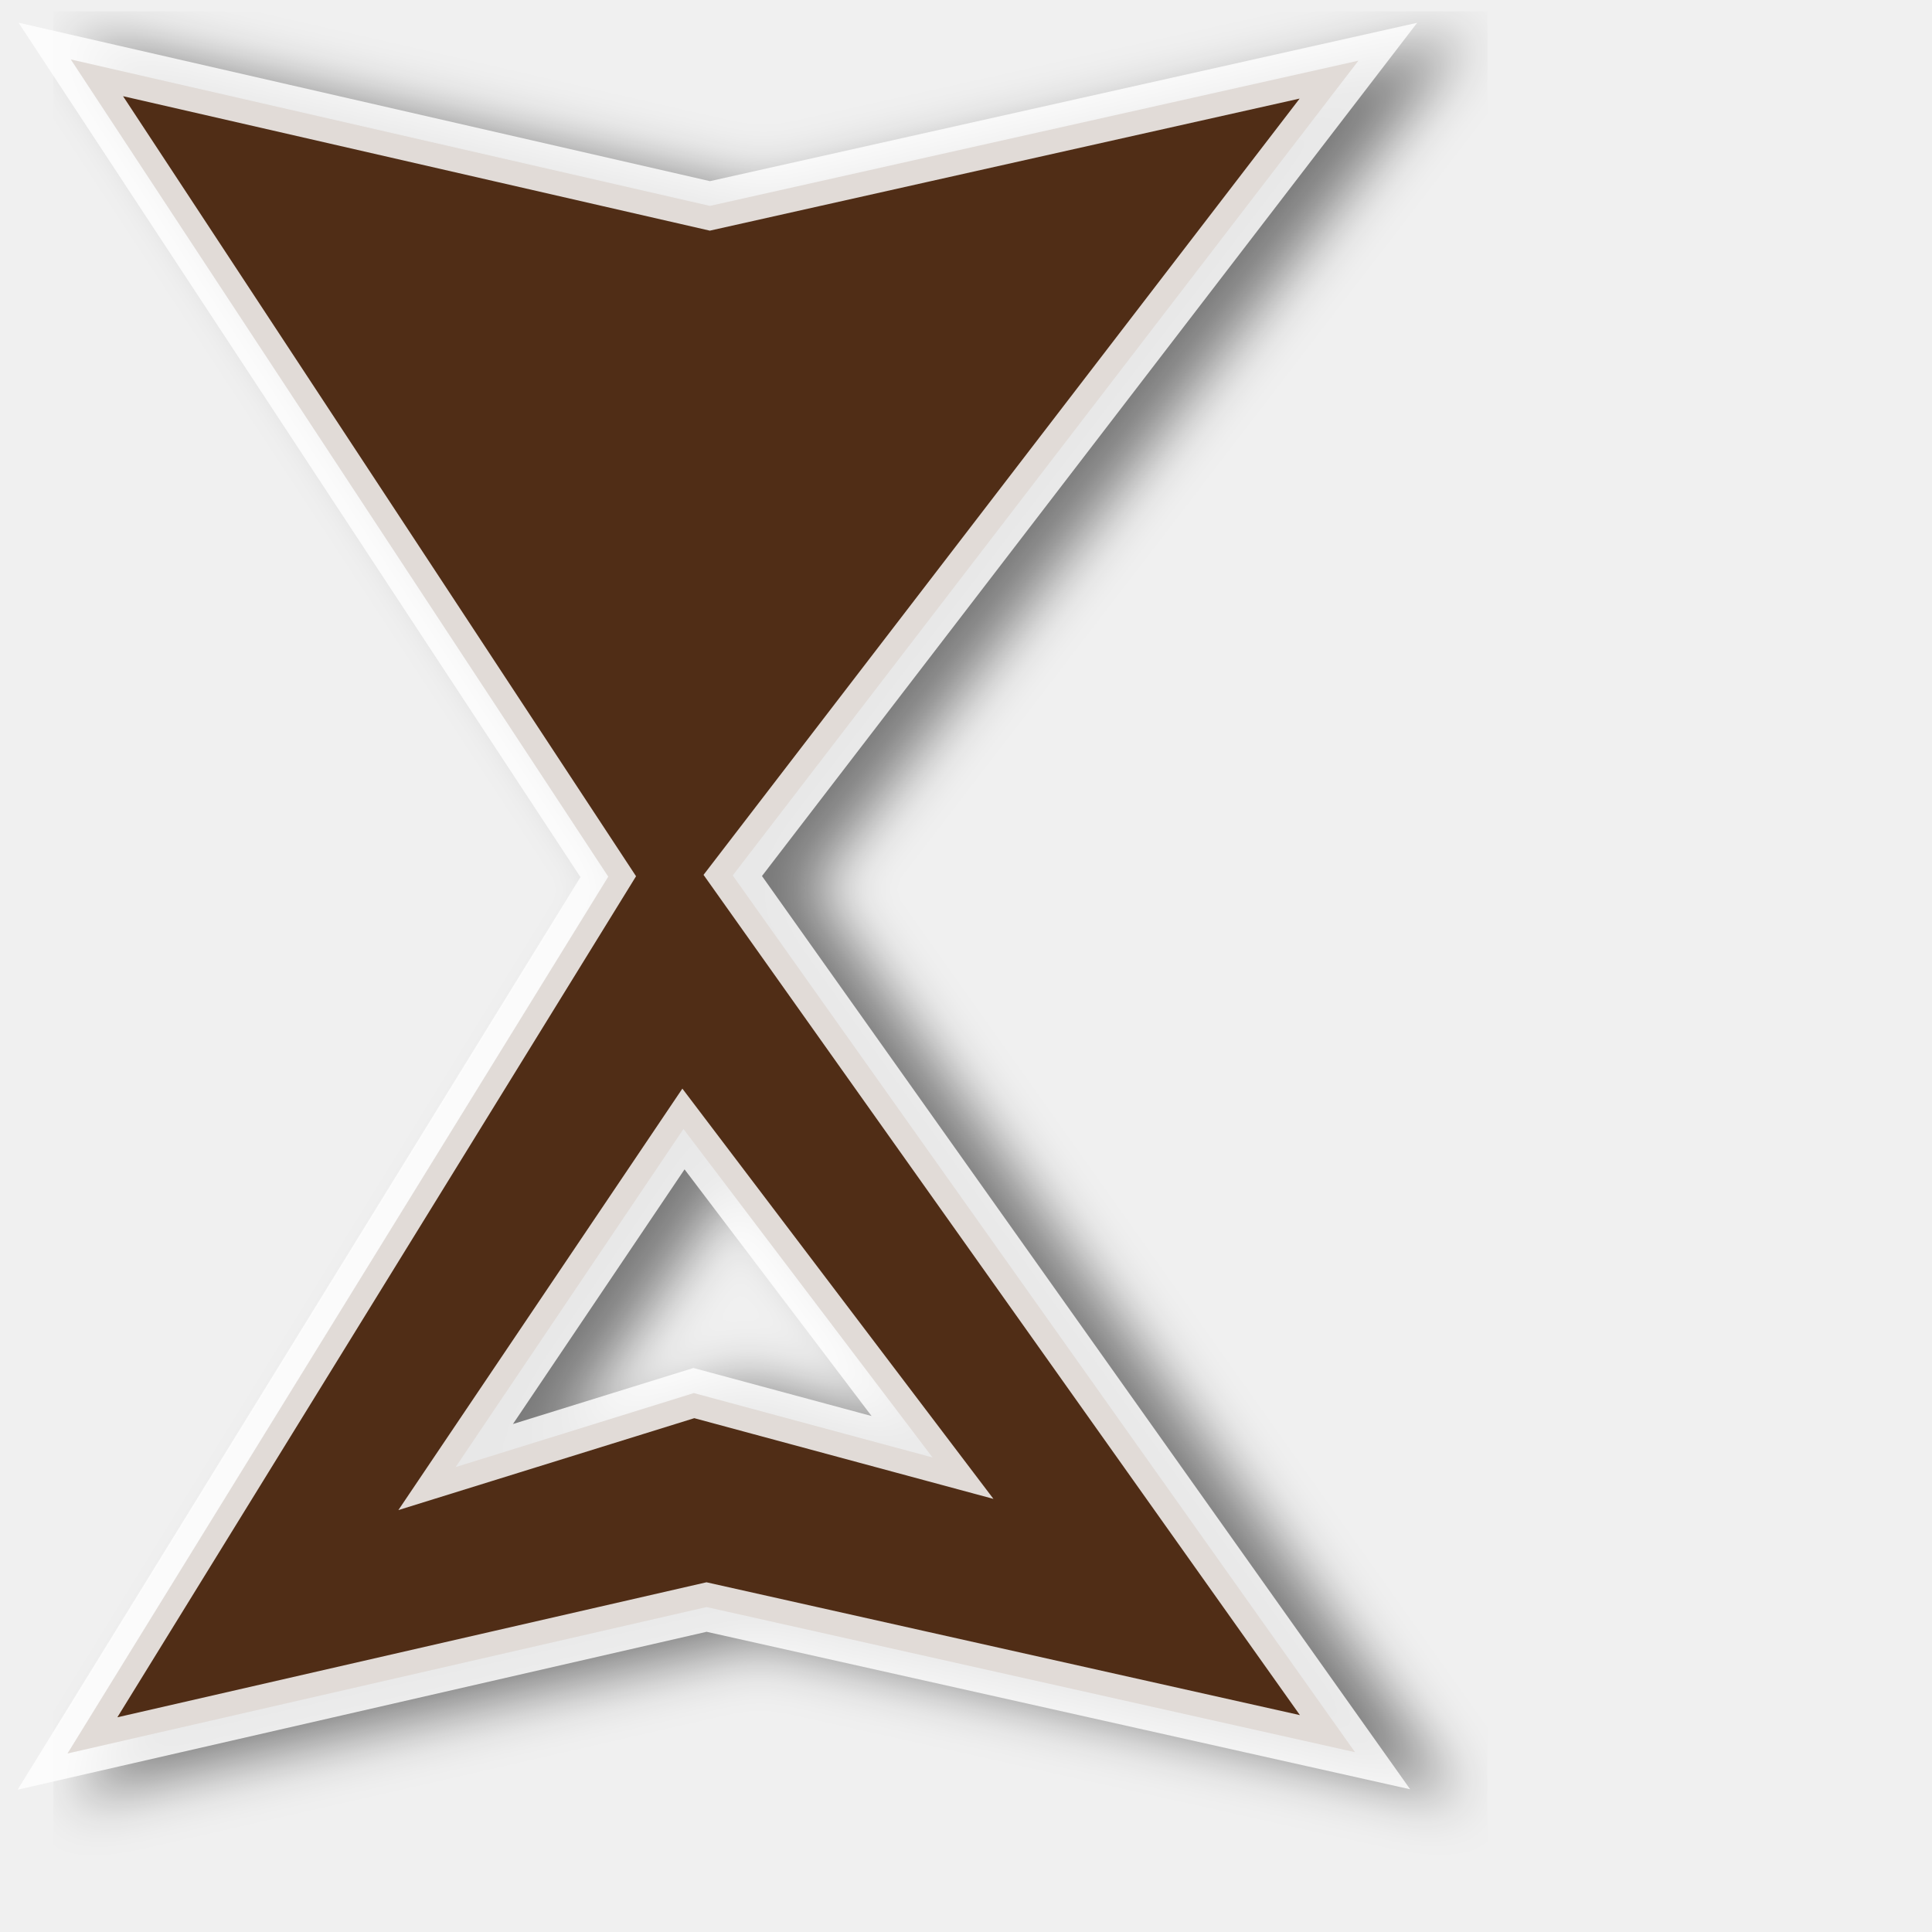
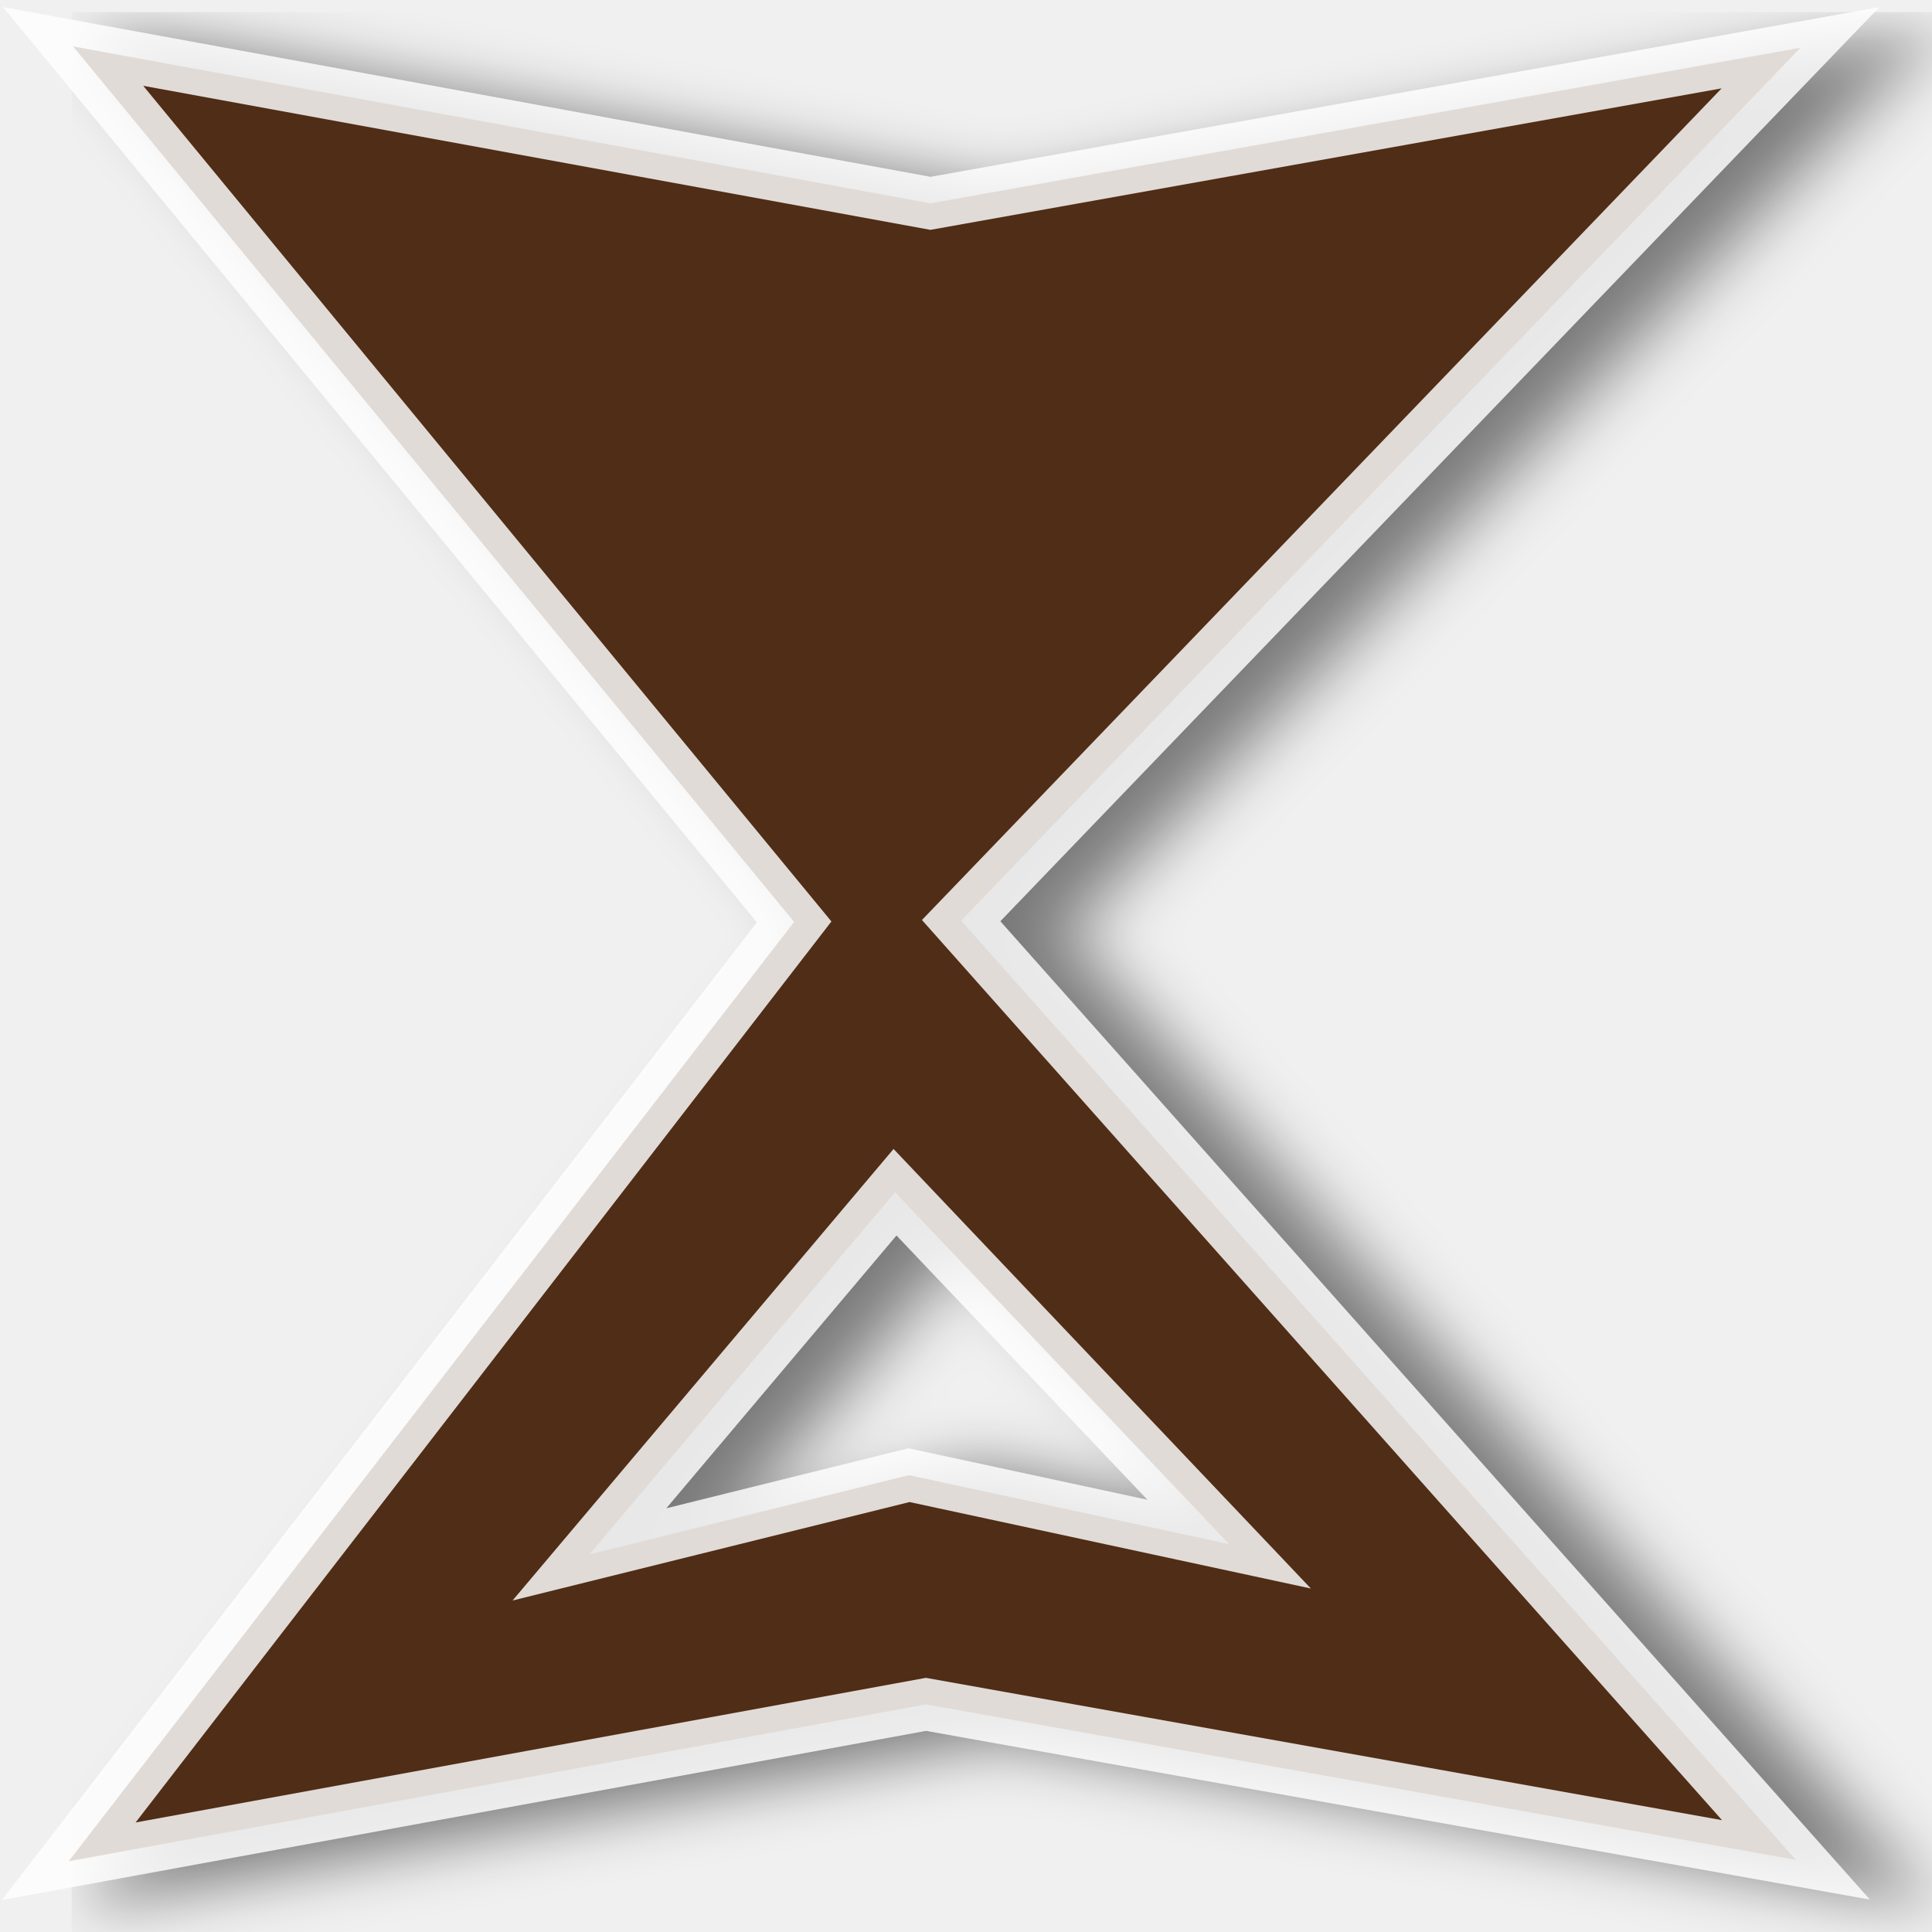
- <svg xmlns="http://www.w3.org/2000/svg" version="1.1" id="svg2" width="40" height="40" viewBox="0 0 40 40">
+ <svg xmlns="http://www.w3.org/2000/svg" version="1.1" id="svg2" width="32" height="32" viewBox="0 0 32 32">
  <defs id="defs6">
-     <marker orient="auto" refY="0.0" refX="0.0" id="Arrow1Lstart" style="overflow:visible">
-       <path id="path1651" d="M 0.0,0.0 L 5.0,-5.0 L -12.5,0.0 L 5.0,5.0 L 0.0,0.0 z " style="fill-rule:evenodd;stroke:#000000;stroke-width:1.0pt" transform="scale(0.8) translate(12.5,0)" />
+     <marker orient="auto" refY="0" refX="0" id="Arrow1Lstart" style="overflow:visible">
+       <path id="path1651" d="M 0,0 5,-5 -12.5,0 5,5 Z" style="fill-rule:evenodd;stroke:#000000;stroke-width:1pt" transform="matrix(0.8,0,0,0.8,10,0)" />
    </marker>
    <clipPath clipPathUnits="userSpaceOnUse" id="clipPath1628">
      <g style="fill:#502d16;fill-opacity:1;stroke:#ffffff;stroke-width:0.804;stroke-linecap:round;stroke-linejoin:round;stroke-miterlimit:4;stroke-dasharray:none;stroke-opacity:1;paint-order:normal" id="use1630">
        <g id="g1971" style="fill:#502d16;fill-opacity:1;stroke:#ffffff;stroke-width:0.266;stroke-linecap:round;stroke-linejoin:round;stroke-miterlimit:4;stroke-dasharray:none;stroke-opacity:1;paint-order:normal;image-rendering:auto" transform="matrix(3.131089,0,0,2.922371,-1.593266,0.1587307)">
-           <path id="path1969" d="m 0.098,0.894 c -0.385,-0.993 -0.698,-1.808 -0.696,-1.81 0.002,-0.002 0.773,0.398 1.713,0.888 0.94,0.49 1.699,0.894 1.686,0.896 -0.013,0.003 -0.386,0.038 -0.828,0.079 -0.443,0.041 -0.608,-0.109 -0.813,0.082 -0.201,0.188 -0.085,0.379 -0.178,0.832 -0.094,0.453 -0.174,0.827 -0.177,0.831 -0.004,0.004 -0.321,-0.806 -0.706,-1.799 z" style="fill:#502d16;fill-opacity:1;stroke:#ffffff;stroke-width:0.266;stroke-linecap:round;stroke-linejoin:round;stroke-miterlimit:4;stroke-dasharray:none;stroke-opacity:1;paint-order:normal;" />
+           <path id="path1969" d="m 0.098,0.894 c -0.385,-0.993 -0.698,-1.808 -0.696,-1.81 0.002,-0.002 0.773,0.398 1.713,0.888 0.94,0.49 1.699,0.894 1.686,0.896 -0.013,0.003 -0.386,0.038 -0.828,0.079 -0.443,0.041 -0.608,-0.109 -0.813,0.082 -0.201,0.188 -0.085,0.379 -0.178,0.832 -0.094,0.453 -0.174,0.827 -0.177,0.831 -0.004,0.004 -0.321,-0.806 -0.706,-1.799 z" style="fill:#502d16;fill-opacity:1;stroke:#ffffff;stroke-width:0.266;stroke-linecap:round;stroke-linejoin:round;stroke-miterlimit:4;stroke-dasharray:none;stroke-opacity:1;paint-order:normal" />
        </g>
      </g>
    </clipPath>
-     <filter style="color-interpolation-filters:sRGB;" id="filter2618">
+     <filter style="color-interpolation-filters:sRGB" id="filter2618">
      <feFlood flood-opacity="0.498" flood-color="rgb(0,0,0)" result="flood" id="feFlood2608" />
      <feComposite in="flood" in2="SourceGraphic" operator="in" result="composite1" id="feComposite2610" />
      <feGaussianBlur in="composite1" stdDeviation="0.5" result="blur" id="feGaussianBlur2612" />
      <feOffset dx="1" dy="0.2" result="offset" id="feOffset2614" />
      <feComposite in="SourceGraphic" in2="offset" operator="over" result="composite2" id="feComposite2616" />
    </filter>
  </defs>
-   <path style="fill:#502d16;stroke:#ffffff;stroke-width:0.868;stroke-linecap:butt;stroke-linejoin:miter;stroke-miterlimit:4;stroke-dasharray:none;stroke-opacity:0.827;paint-order:normal;filter:url(#filter2618)" d="M 1.15,0.824 11.234,15.483 1.088,31.211 13.078,28.584 25.246,31.188 13.57,15.461 25.309,0.846 13.141,3.451 Z M 12.645,20.009 17.318,25.901 12.84,24.746 8.371,26.073 Z" id="path1975" transform="matrix(1.103457,0,0,1.154219,0.1970558,0.2797818)" />
+   <path style="fill:#502d16;stroke:#ffffff;stroke-width:0.868;stroke-linecap:butt;stroke-linejoin:miter;stroke-miterlimit:4;stroke-dasharray:none;stroke-opacity:0.827;paint-order:normal;filter:url(#filter2618)" d="M 1.15,0.824 11.234,15.483 1.088,31.211 13.078,28.584 25.246,31.188 13.57,15.461 25.309,0.846 13.141,3.451 Z M 12.645,20.009 17.318,25.901 12.84,24.746 8.371,26.073 Z" id="path1975" transform="matrix(1.184243,0,0,0.9892082,-0.1504271,-0.04589305)" />
</svg>
